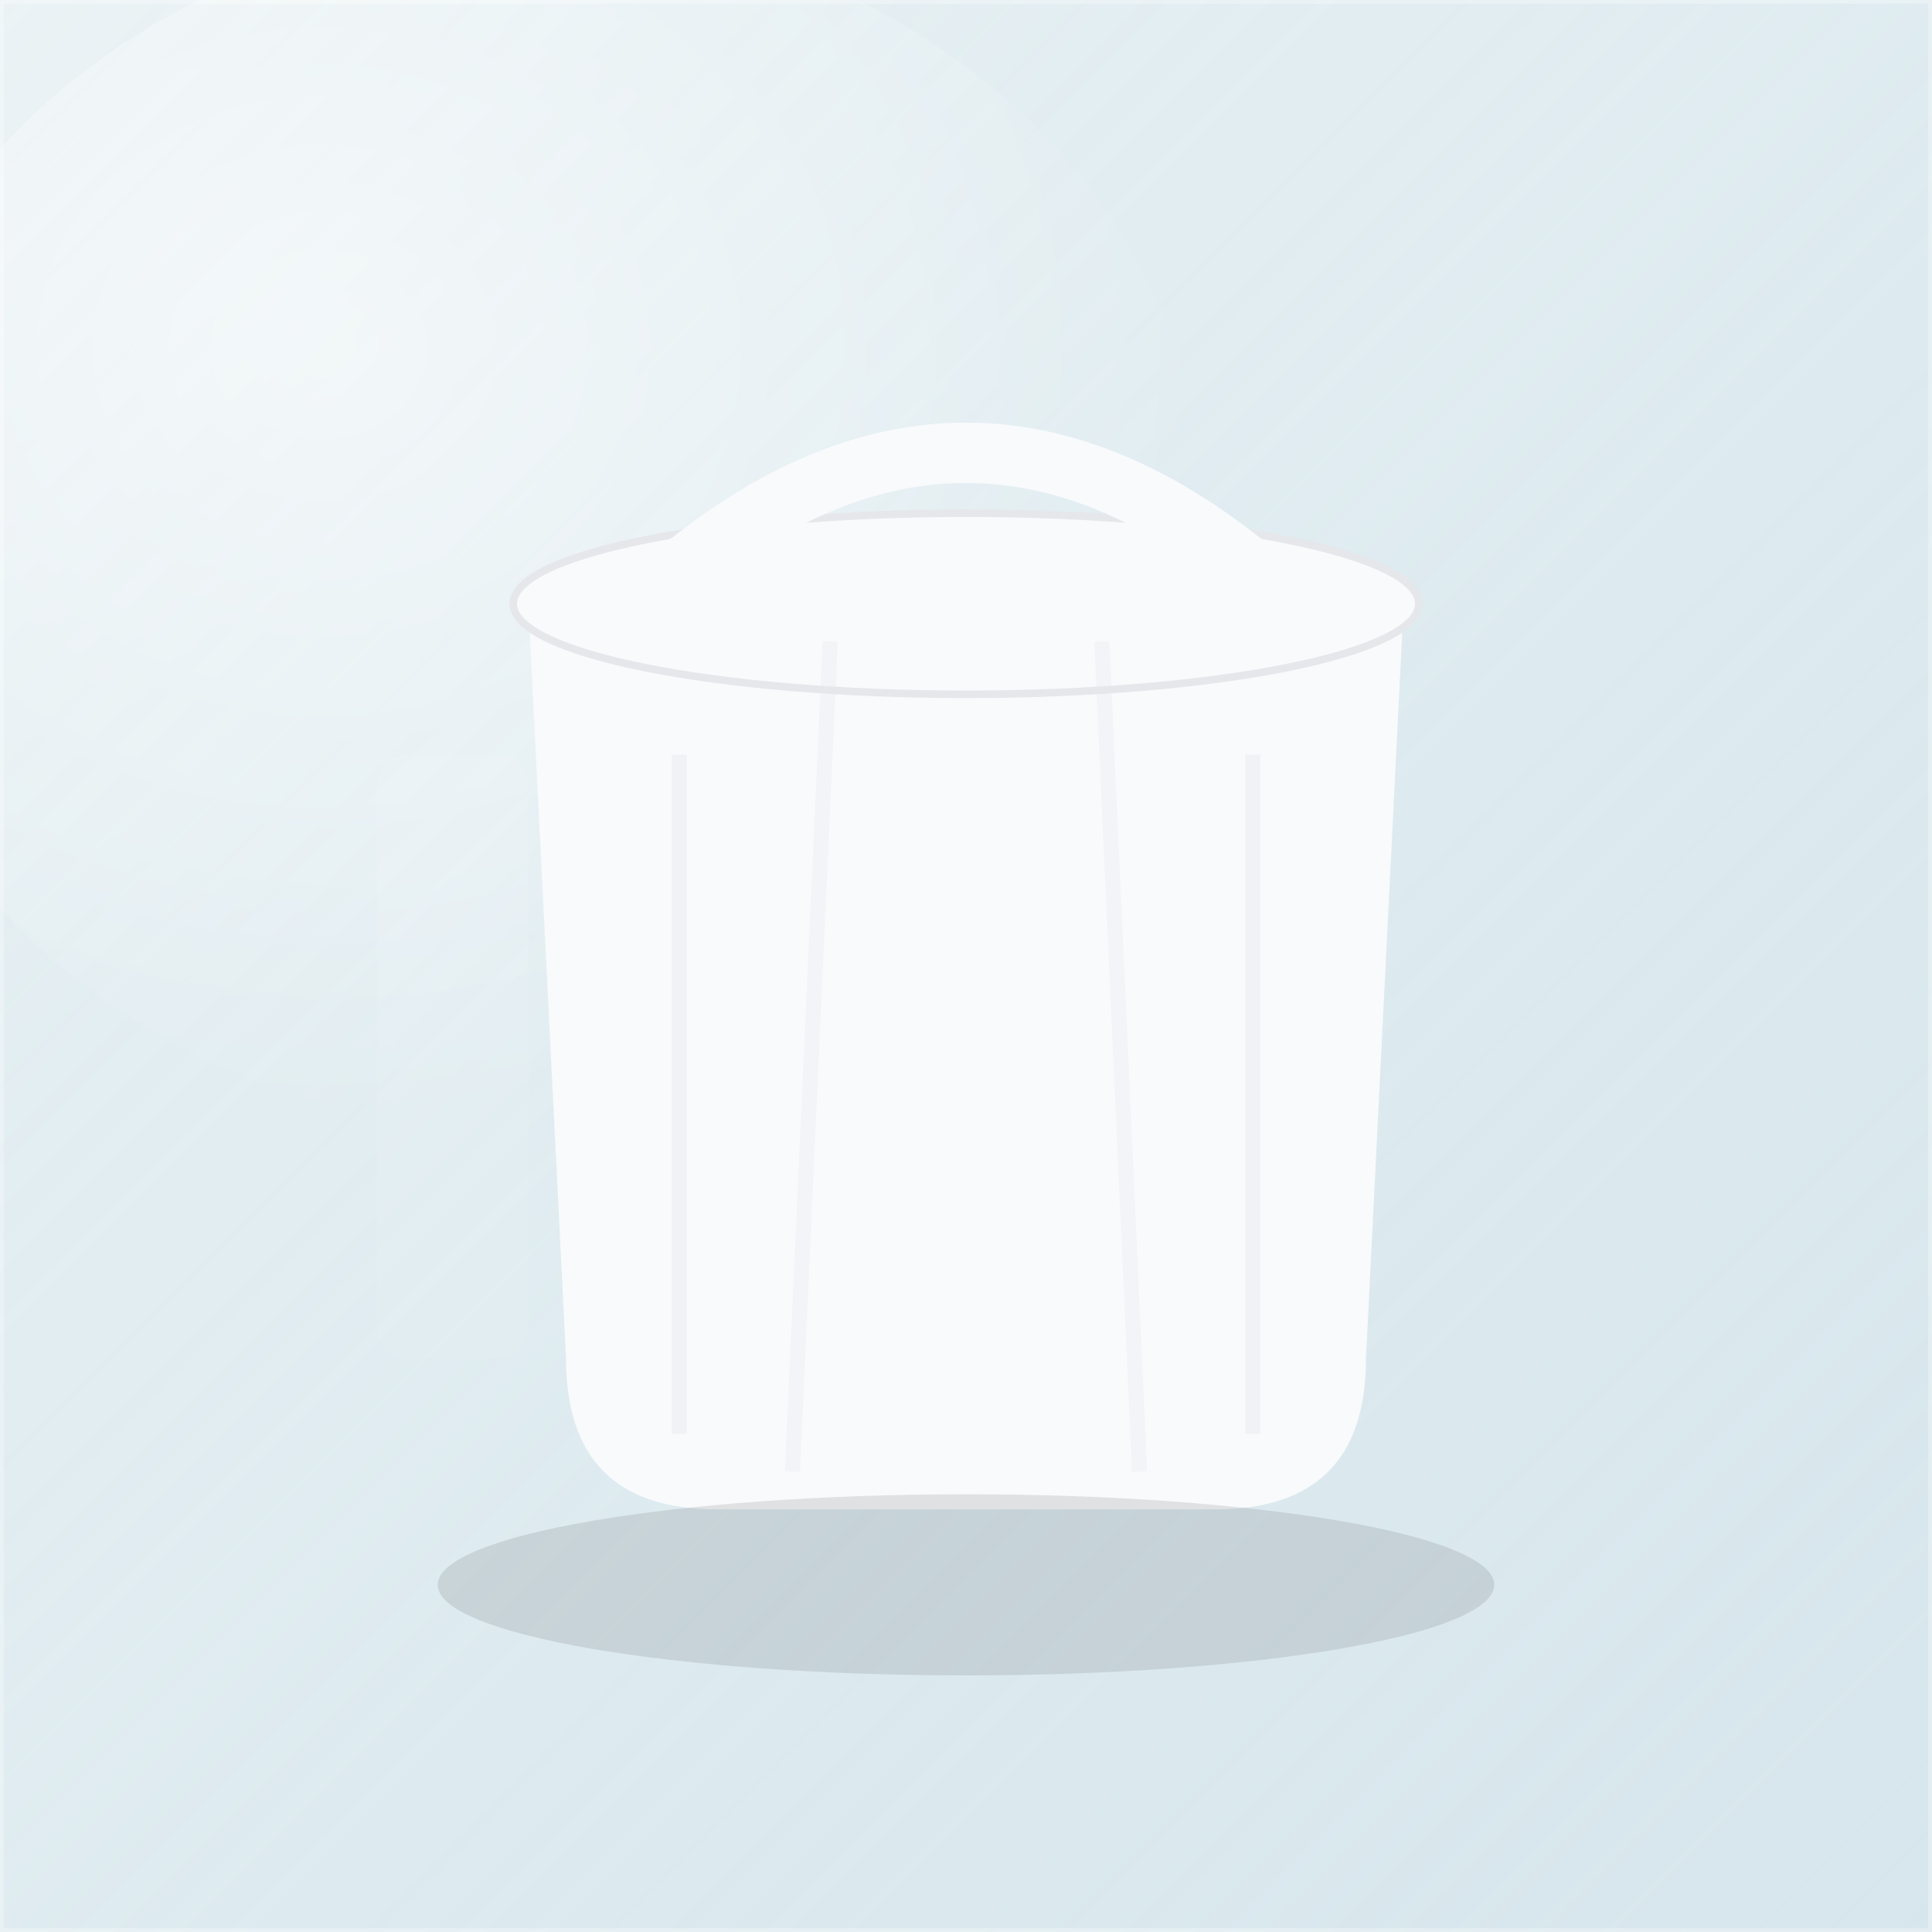
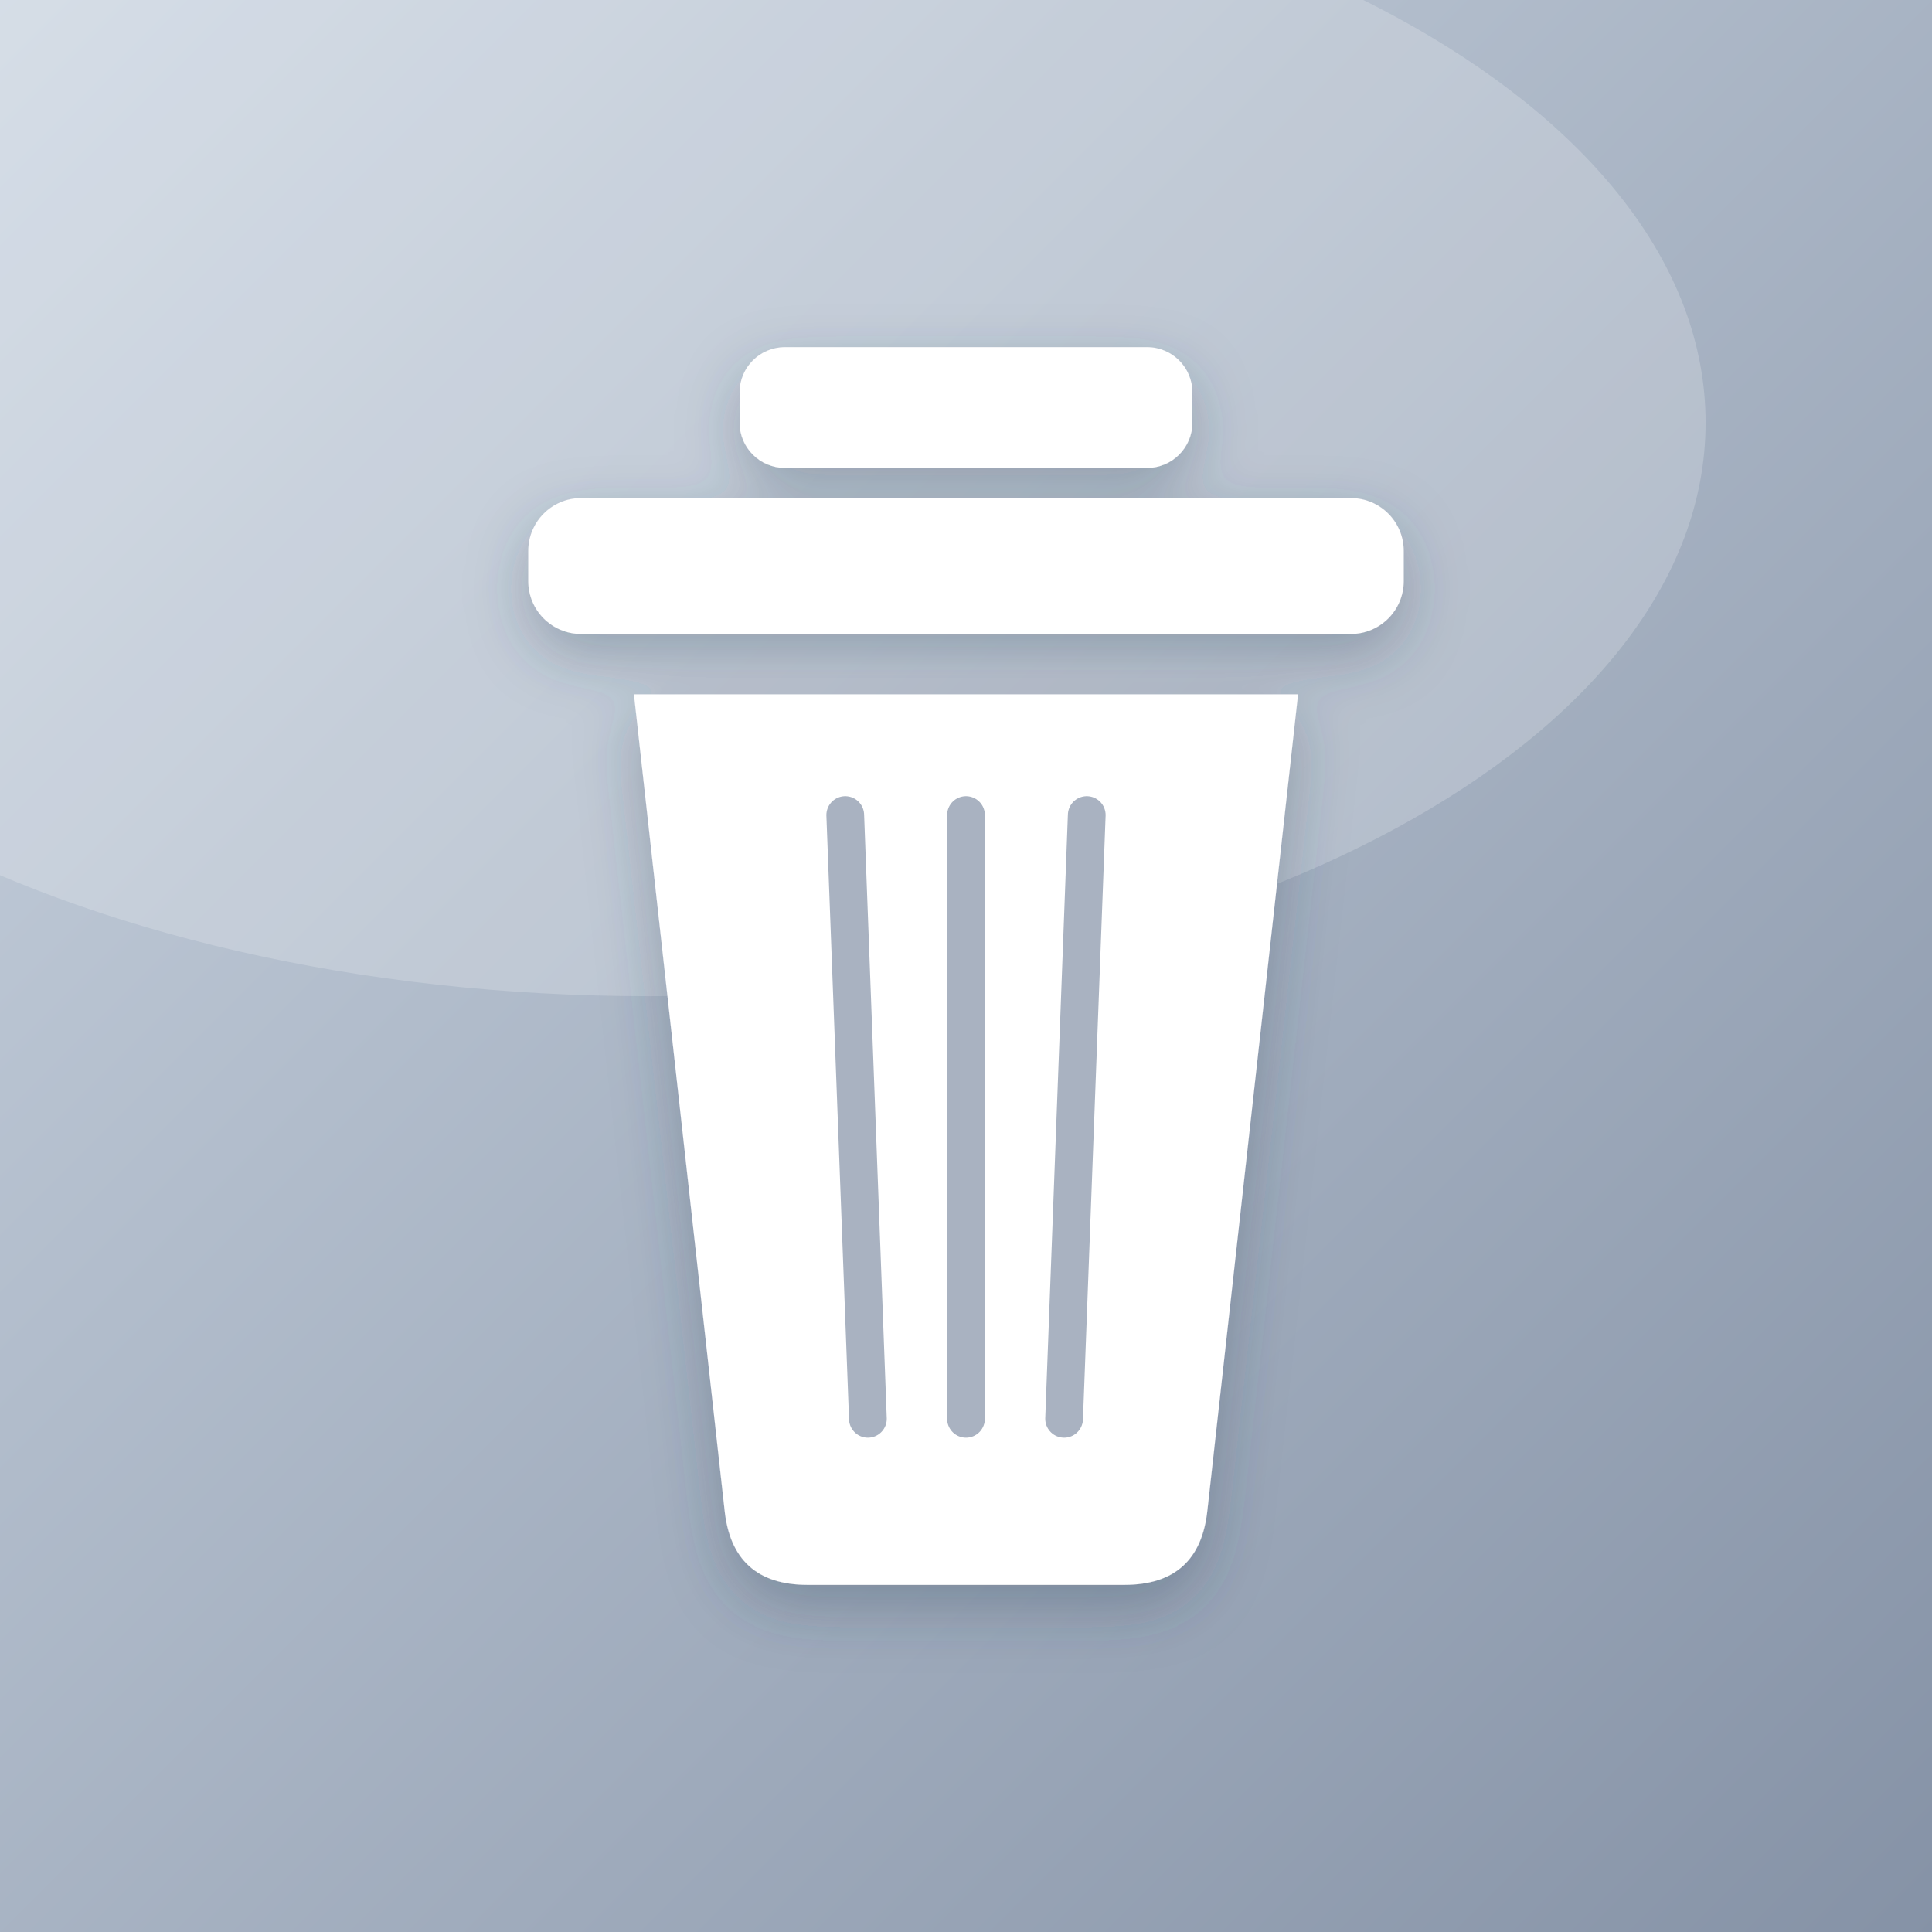
<svg xmlns="http://www.w3.org/2000/svg" viewBox="0 0 256 256">
  <defs>
-     <linearGradient id="glassGrad" x1="0%" y1="0%" x2="100%" y2="100%">
-       <stop offset="0%" style="stop-color:#E8F4F8;stop-opacity:0.6" />
-       <stop offset="100%" style="stop-color:#B3D9E8;stop-opacity:0.4" />
+     <linearGradient id="bg" x1="0%" y1="0%" x2="100%" y2="100%">
+       <stop offset="0%" stop-color="#CBD5E1" />
+       <stop offset="100%" stop-color="#8592A6" />
    </linearGradient>
-     <radialGradient id="glassShine" cx="35%" cy="35%" r="65%">
-       <stop offset="0%" style="stop-color:#FFFFFF;stop-opacity:0.5" />
-       <stop offset="100%" style="stop-color:#FFFFFF;stop-opacity:0" />
-     </radialGradient>
+     <filter id="shadow" x="-50%" y="-50%" width="200%" height="200%">
+       <feDropShadow dx="0" dy="3" stdDeviation="4" flood-color="#334155" flood-opacity="0.3" />
+     </filter>
  </defs>
-   <rect width="256" height="256" fill="url(#glassGrad)" />
-   <ellipse cx="70" cy="70" rx="90" ry="80" fill="url(#glassShine)" />
-   <rect x="0" y="0" width="256" height="256" fill="none" stroke="#FFFFFF" stroke-width="1" opacity="0.3" />
-   <g fill="#F8FAFC">
-     <path d="M 70 80 L 75 180 Q 75 200 95 200 L 161 200 Q 181 200 181 180 L 186 80 Z" fill="#F8FAFC" />
-     <ellipse cx="128" cy="80" rx="60" ry="12" fill="#F8FAFC" stroke="#E5E7EB" stroke-width="1" />
-     <path d="M 85 80 Q 128 40 171 80" fill="none" stroke="#F8FAFC" stroke-width="8" stroke-linecap="round" />
-     <line x1="90" y1="100" x2="90" y2="190" stroke="#E5E7EB" stroke-width="2" opacity="0.4" />
-     <line x1="110" y1="85" x2="105" y2="195" stroke="#E5E7EB" stroke-width="2" opacity="0.3" />
-     <line x1="146" y1="85" x2="151" y2="195" stroke="#E5E7EB" stroke-width="2" opacity="0.3" />
-     <line x1="166" y1="100" x2="166" y2="190" stroke="#E5E7EB" stroke-width="2" opacity="0.4" />
+   <rect width="256" height="256" fill="url(#bg)" />
+   <ellipse cx="86" cy="56" rx="140" ry="76" fill="#ffffff" opacity="0.2" />
+   <g filter="url(#shadow)" fill="#ffffff">
+     <rect x="98" y="46" width="60" height="16" rx="6" />
+     <rect x="70" y="66" width="116" height="18" rx="7" />
+     <path d="M 84 92 L 96 200 Q 97 210 107 210 L 149 210 Q 159 210 160 200 L 172 92 Z" />
  </g>
-   <ellipse cx="128" cy="210" rx="70" ry="12" fill="#000000" opacity="0.1" />
-   <rect x="50" y="100" width="20" height="80" fill="#FFFFFF" opacity="0.08" rx="4" />
+   <g stroke="#8592A6" stroke-width="5" stroke-linecap="round" opacity="0.7">
+     <line x1="112" y1="108" x2="115" y2="188" />
+     <line x1="128" y1="108" x2="128" y2="188" />
+     <line x1="144" y1="108" x2="141" y2="188" />
+   </g>
</svg>
